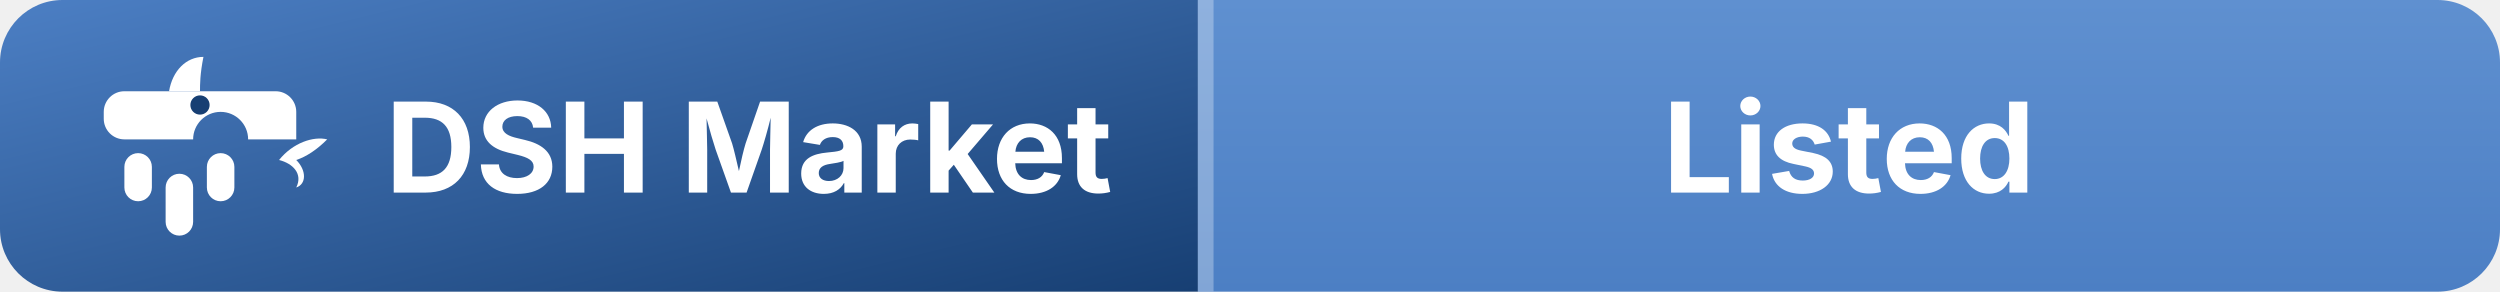
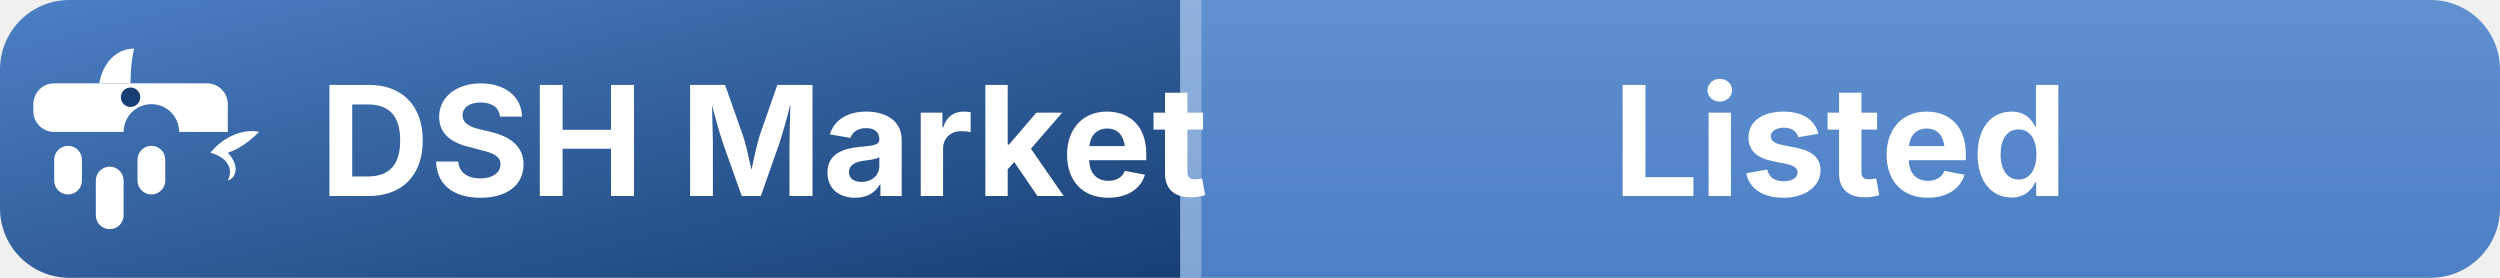
- <svg xmlns="http://www.w3.org/2000/svg" width="240" height="28" viewBox="0 0 240 28" role="img" aria-labelledby="t d">
+ <svg xmlns="http://www.w3.org/2000/svg" width="180" height="20" viewBox="0 0 180 20" role="img" aria-labelledby="t d">
  <defs>
    <linearGradient id="lg" x1="0" y1="0" x2="1" y2="1">
      <stop offset="0" stop-color="#4C7FC4" />
      <stop offset="1" stop-color="#173F73" />
    </linearGradient>
    <linearGradient id="rg" x1="0" y1="0" x2="0" y2="1">
      <stop offset="0" stop-color="#5F90D0" />
      <stop offset="1" stop-color="#4C7FC4" />
    </linearGradient>
    <clipPath id="clip">
-       <rect width="240" height="28" rx="6" />
+       <rect width="180" height="20" rx="5" />
    </clipPath>
  </defs>
  <g clip-path="url(#clip)">
-     <rect width="115" height="28" fill="url(#lg)" />
-     <rect x="115" width="125" height="28" fill="url(#rg)" />
-     <rect x="115" width="1.5" height="28" fill="#ffffff" opacity="0.3" />
-     <g transform="translate(-0.6 -5.1) scale(0.33)" fill="#fff">
+     <rect width="85" height="20" fill="url(#lg)" />
+     <rect x="85" width="95" height="20" fill="url(#rg)" />
+     <rect x="85" width="1.5" height="20" fill="#ffffff" opacity="0.3" />
+     <g transform="translate(-5.6 -4.5) scale(0.25)" fill="#fff">
      <path d="M51 42 C52 36 56 32 61 32 C60 37 60 40 60 42 Z" />
      <path d="M83 62 C87 57 93 55 97 56 C94 59 91 61 88 62 C91 65 91 69 88 70 C90 66 87 63 83 62 Z" />
      <path d="M38 42 h44 a6 6 0 0 1 6 6 v8 h-14 a8 8 0 1 0 -16 0 h-20 a6 6 0 0 1 -6 -6 v-2 a6 6 0 0 1 6 -6 z" />
      <rect x="38" y="60" width="8" height="14" rx="4" />
      <rect x="50" y="66" width="8" height="18" rx="4" />
      <rect x="62" y="60" width="8" height="14" rx="4" />
      <circle cx="60" cy="46" r="2.8" fill="#173F73" />
    </g>
-     <text x="37" y="14" font-family="-apple-system,BlinkMacSystemFont,'Segoe UI',sans-serif" font-size="12" font-weight="700" fill="#ffffff" dominant-baseline="middle">DSH Market</text>
-     <text x="177.5" y="14" font-family="-apple-system,BlinkMacSystemFont,'Segoe UI',sans-serif" font-size="12" font-weight="700" fill="#ffffff" text-anchor="middle" dominant-baseline="middle">Listed</text>
+     <text x="23" y="10" font-family="-apple-system,BlinkMacSystemFont,'Segoe UI',sans-serif" font-size="11" font-weight="700" fill="#ffffff" dominant-baseline="middle">DSH Market</text>
+     <text x="132.5" y="10" font-family="-apple-system,BlinkMacSystemFont,'Segoe UI',sans-serif" font-size="11" font-weight="700" fill="#ffffff" text-anchor="middle" dominant-baseline="middle">Listed</text>
  </g>
</svg>
